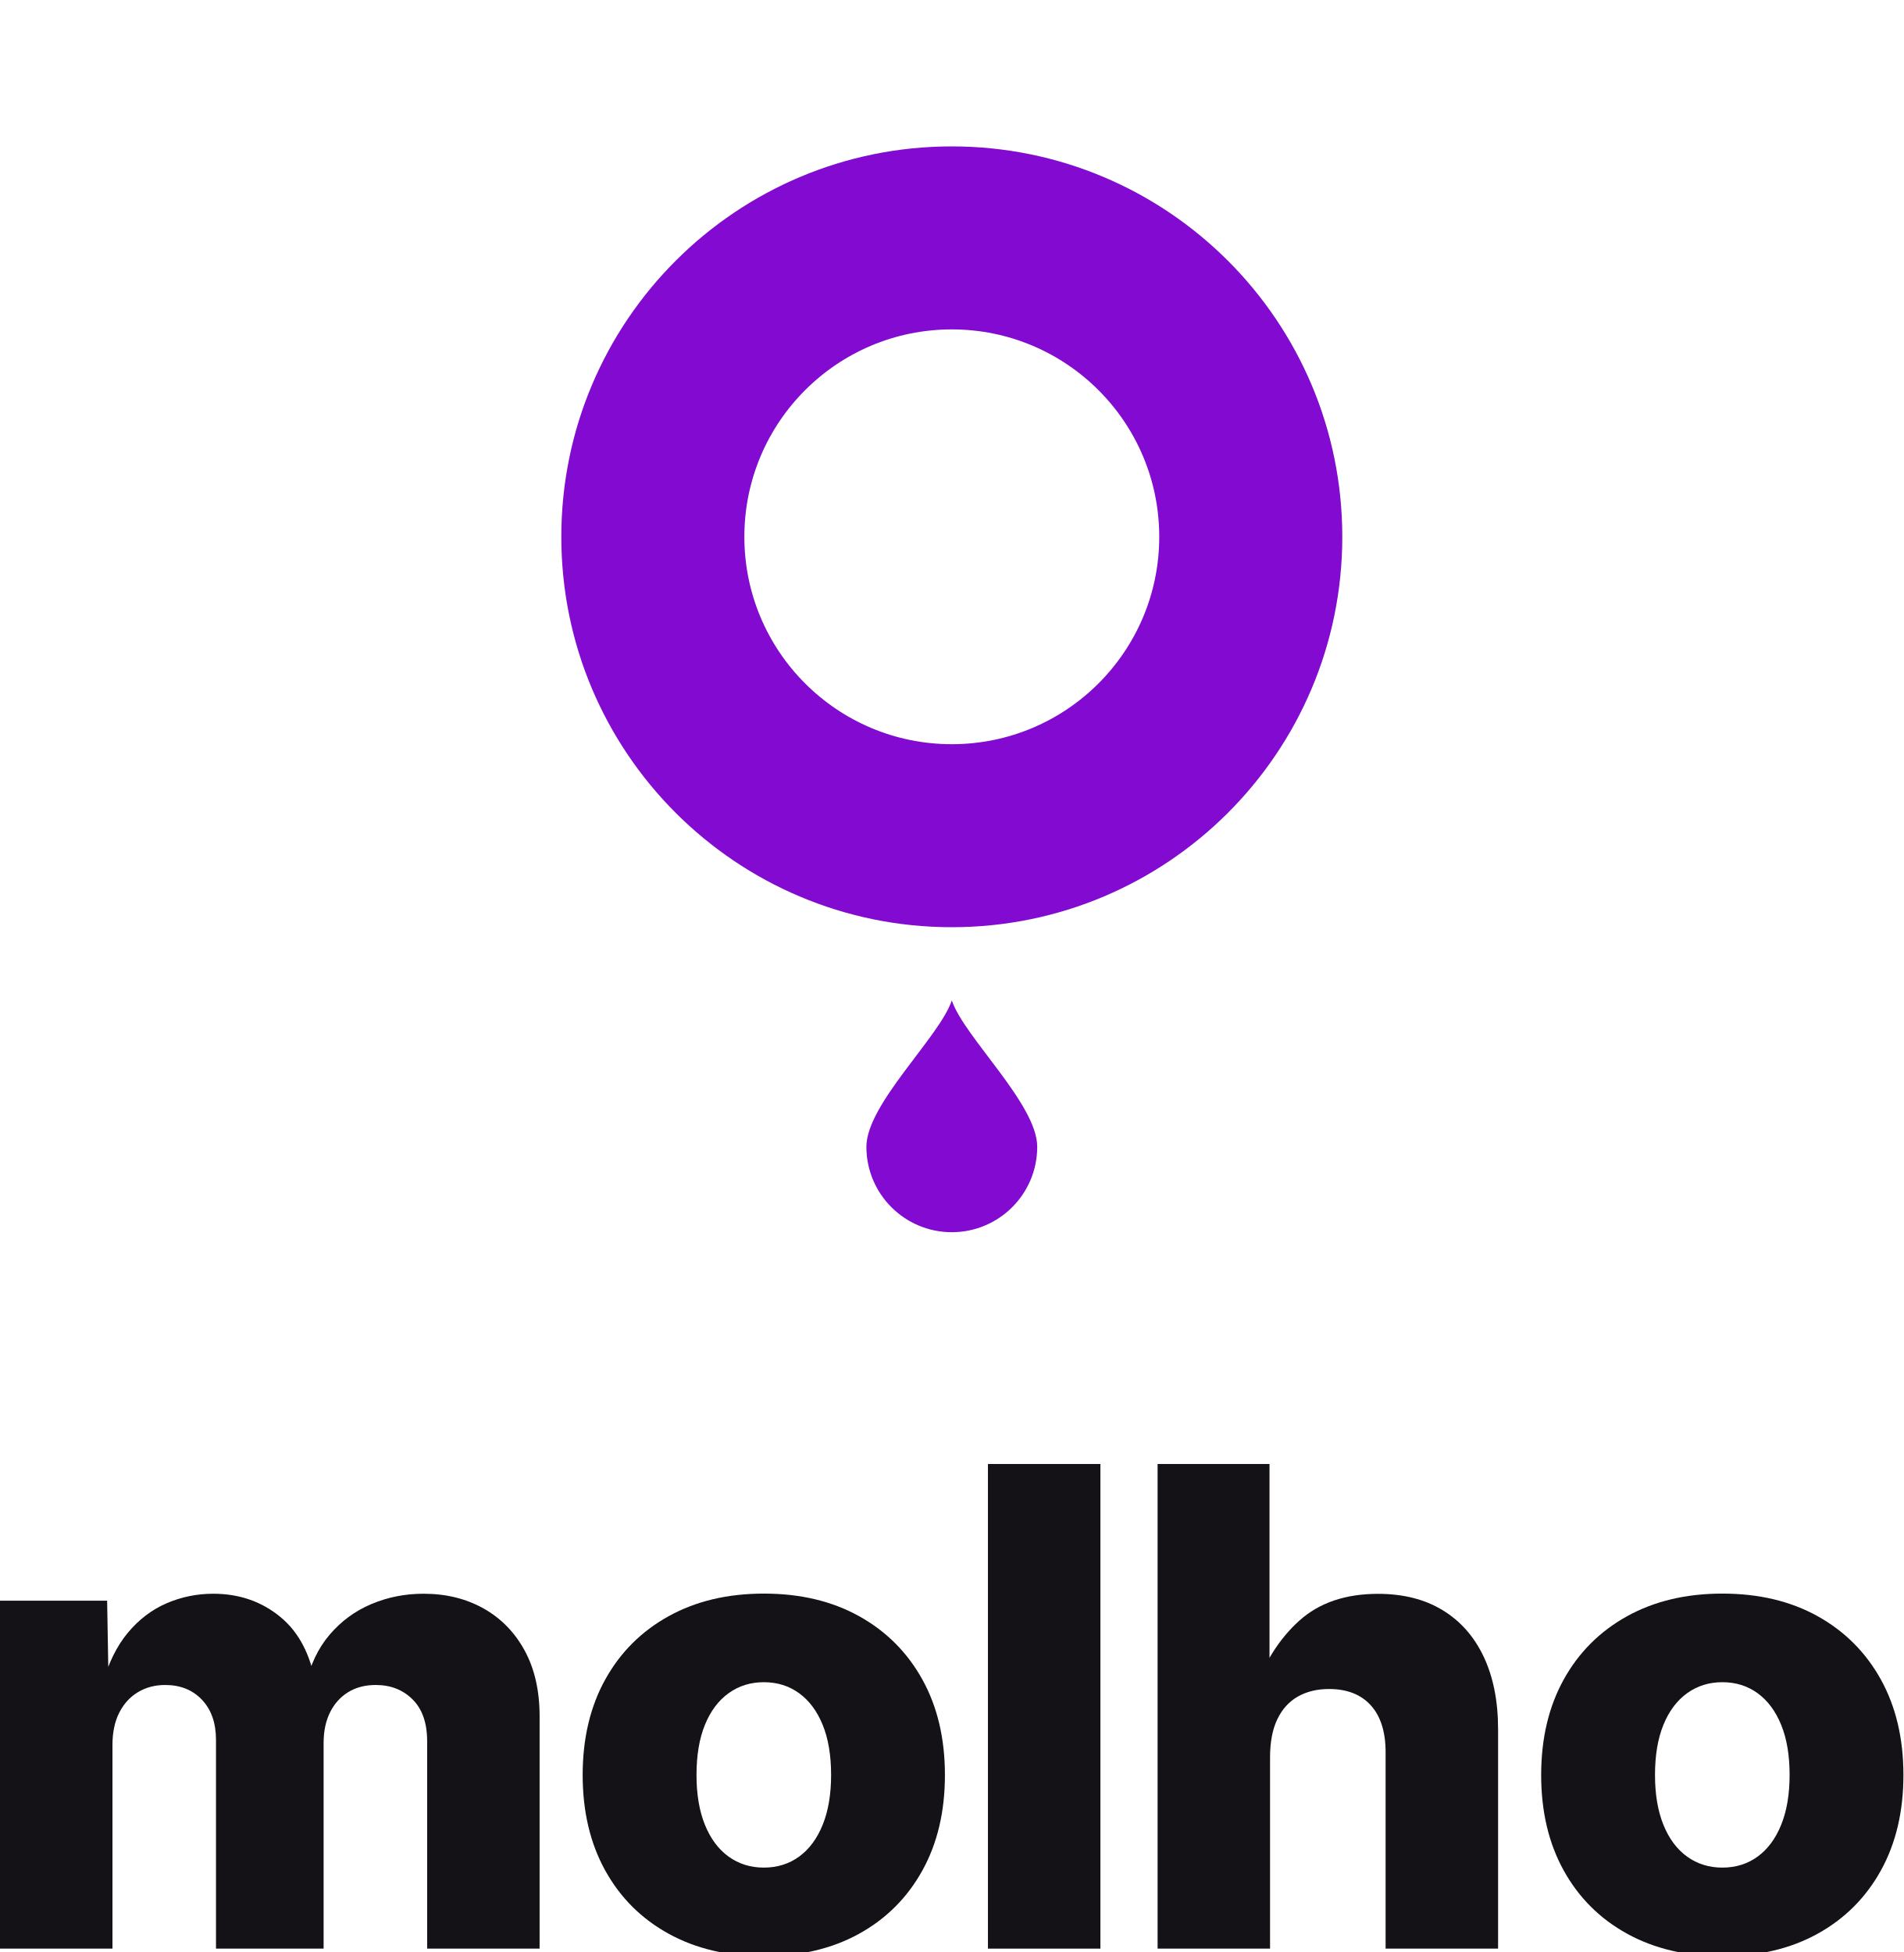
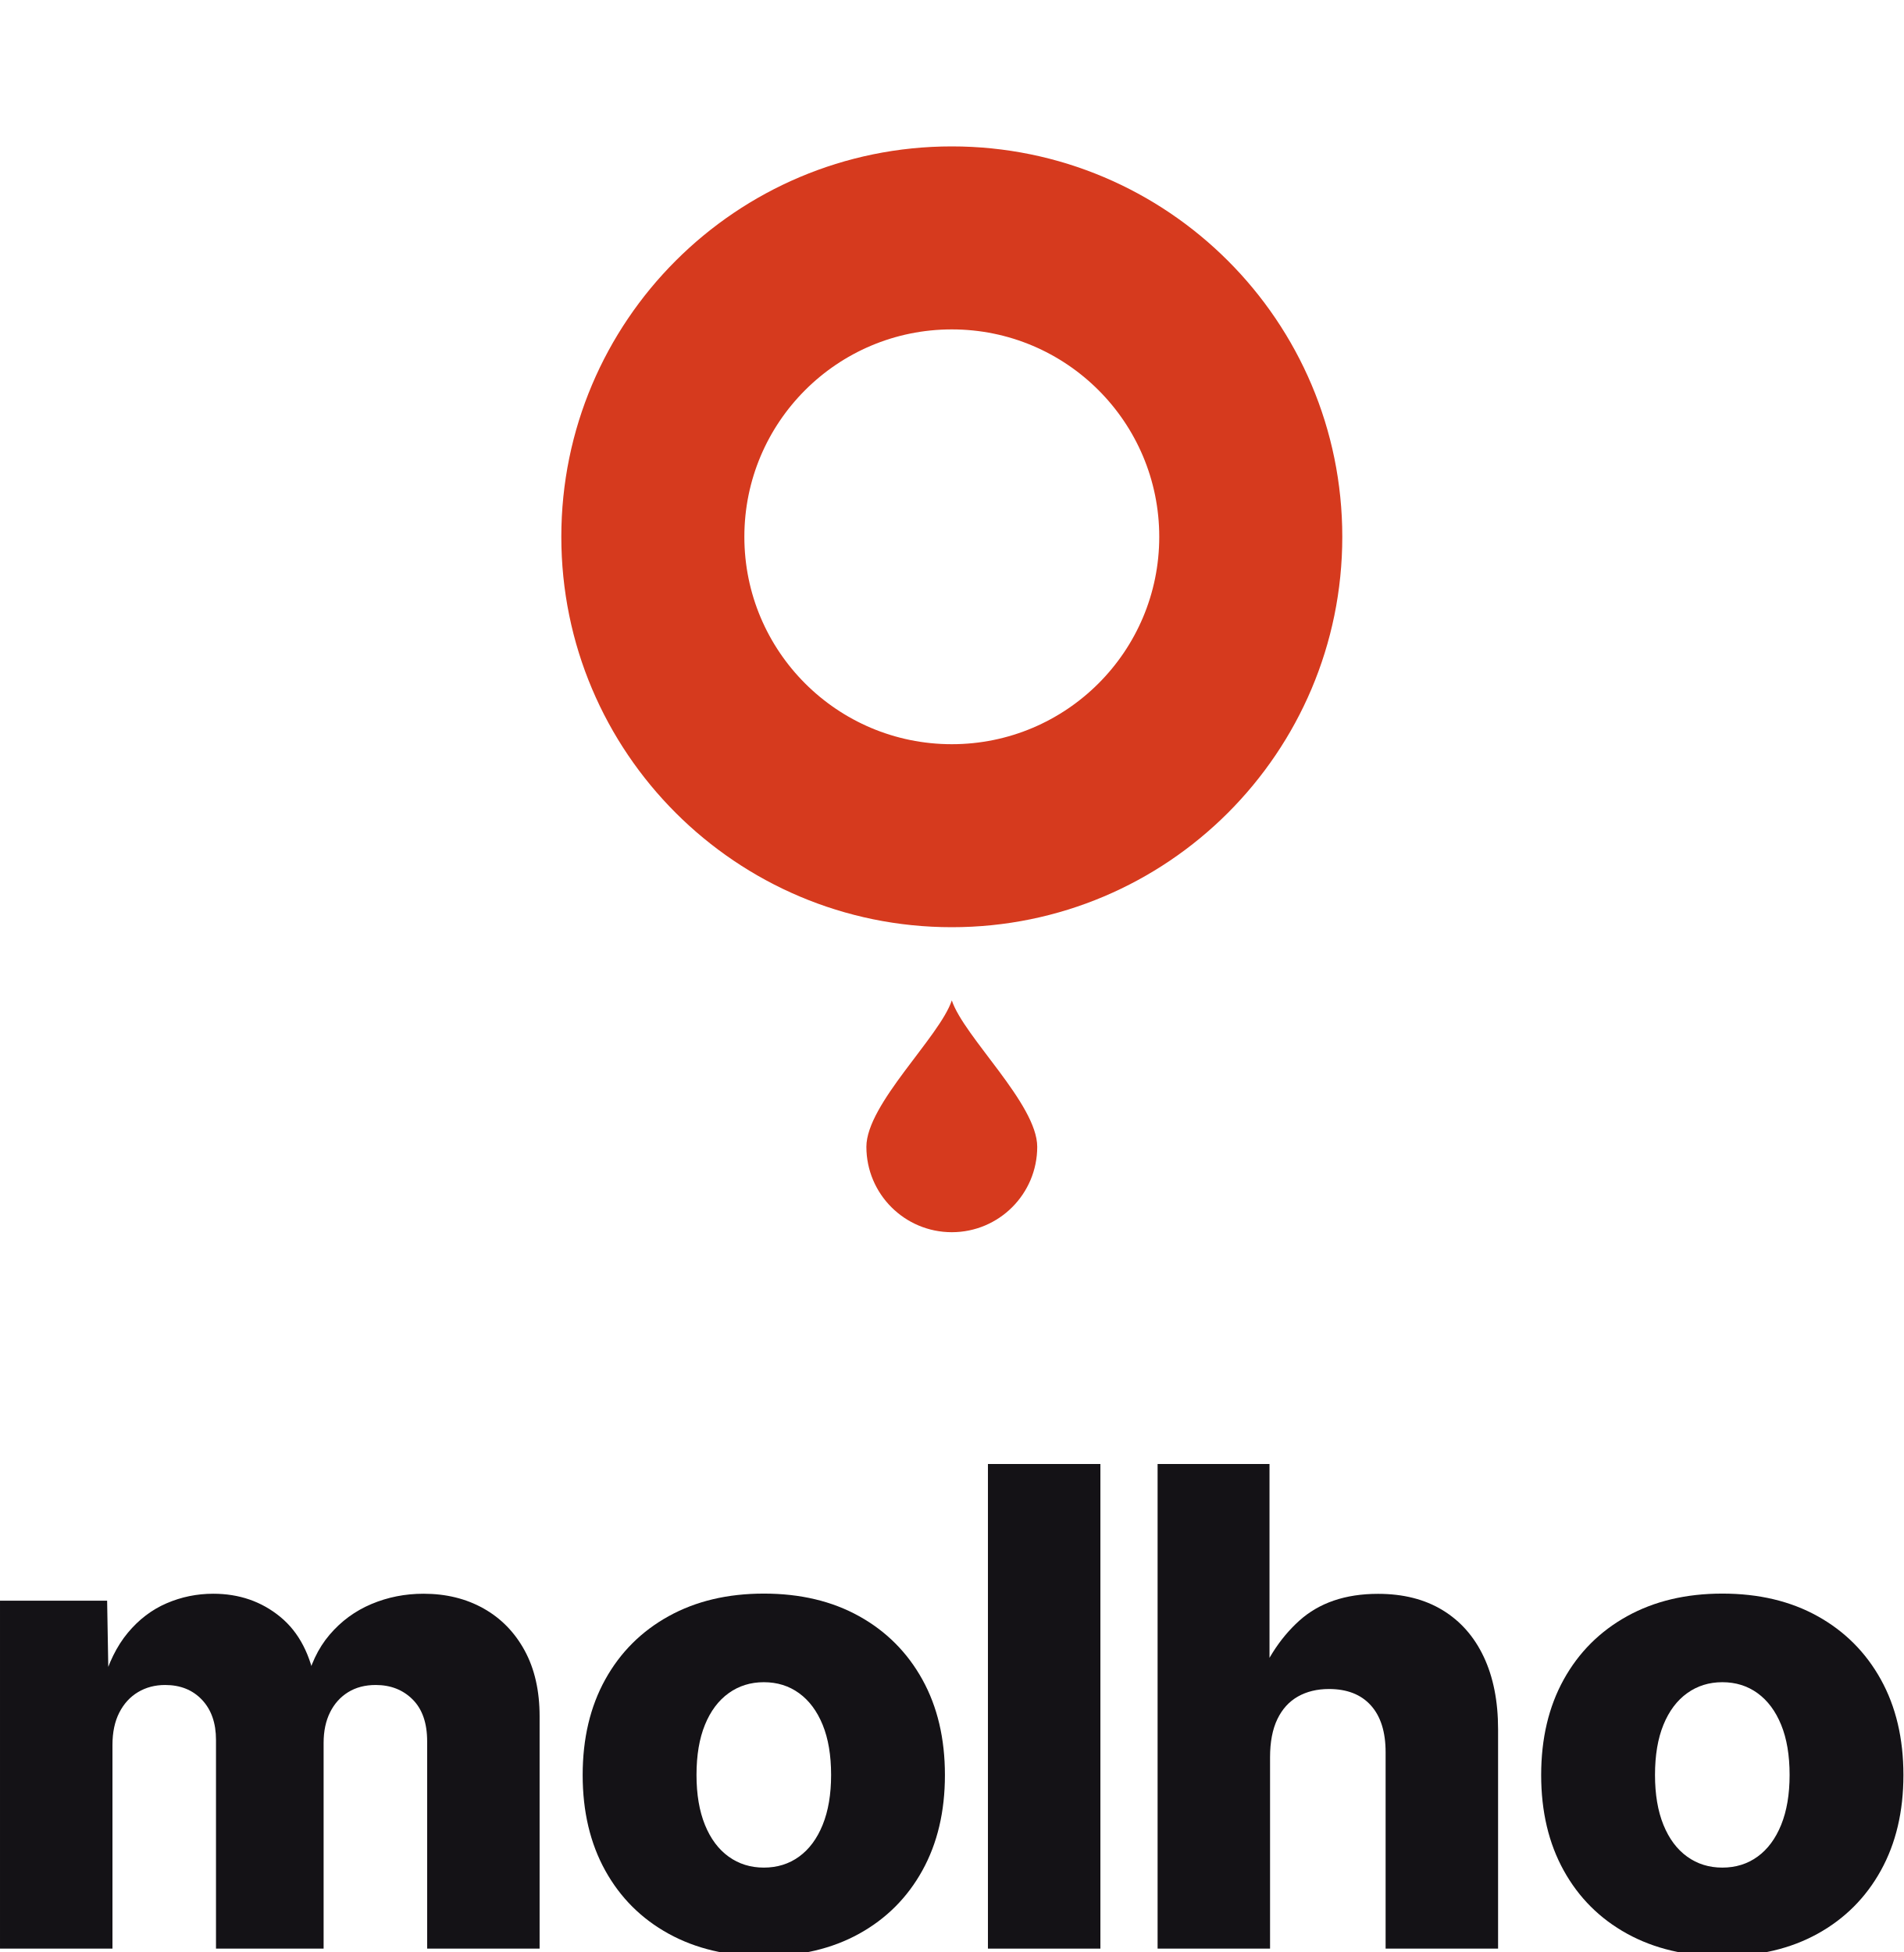
<svg xmlns="http://www.w3.org/2000/svg" viewBox="0 0 156 160" role="img" aria-label="Molho">
  <g transform="translate(28.0,0) scale(1)">
-     <path fill="#820AD1" fill-rule="evenodd" d="M50 12 a32 32 0 1 0 0 64 a32 32 0 1 0 0 -64 Z M50 27 a17 17 0 1 1 0 34 a17 17 0 1 1 0 -34 Z M50 82 C49 85 43 90.5 43 94 a7 7 0 0 0 14 0 C57 90.5 51 85 50 82 Z" />
+     <path fill="#D63A1E" fill-rule="evenodd" d="M50 12 a32 32 0 1 0 0 64 a32 32 0 1 0 0 -64 Z M50 27 a17 17 0 1 1 0 34 a17 17 0 1 1 0 -34 Z M50 82 C49 85 43 90.5 43 94 a7 7 0 0 0 14 0 C57 90.5 51 85 50 82 Z" />
  </g>
  <g transform="translate(0.0,120.0) scale(0.02666)" fill="#141216">
    <g transform="translate(-100.0,1490.0) scale(1,-1)">
      <path transform="translate(0.0,0)" d="M100.009 0V1069.778H429.299L433.744 813.795H415.482Q441.833 909.613 492.828 970.974Q543.824 1032.334 612.029 1061.731Q680.233 1091.129 755.442 1091.129Q874.944 1091.129 961.533 1020.009Q1048.122 948.889 1071.033 808.284H1039.237Q1059.544 902.08 1112.98 964.889Q1166.415 1027.698 1241.675 1059.414Q1316.936 1091.129 1401.81 1091.129Q1505.648 1091.129 1586.266 1045.92Q1666.885 1000.711 1712.782 916.387Q1758.678 832.063 1758.678 714.054V0H1413.004V637.448Q1413.004 721.449 1368.454 766.009Q1323.903 810.568 1254.845 810.568Q1206.019 810.568 1170.19 788.462Q1134.361 766.356 1114.555 726.53Q1094.749 686.705 1094.749 632.702V0H763.938V641.768Q763.938 719.35 720.954 764.959Q677.969 810.568 607.566 810.568Q561.084 810.568 524.425 788.714Q487.766 766.861 466.724 725.716Q445.682 684.571 445.682 626.089V0Z" />
      <path transform="translate(1834.4,0)" d="M613.53 -23.324Q446.351 -23.324 320.818 45.82Q195.284 114.964 125.967 240.213Q56.649 365.462 56.649 533.636Q56.649 702.156 125.967 827.323Q195.284 952.489 320.818 1022.023Q446.351 1091.556 613.53 1091.556Q781.539 1091.556 906.541 1022.023Q1031.544 952.489 1100.861 827.323Q1170.179 702.156 1170.179 533.636Q1170.179 365.462 1100.861 240.213Q1031.544 114.964 906.541 45.82Q781.539 -23.324 613.53 -23.324ZM613.53 249.104Q675.378 249.104 721.911 282.877Q768.444 316.65 794.377 380.576Q820.31 444.503 820.31 533.974Q820.31 624.631 794.377 688.062Q768.444 751.493 721.911 785.31Q675.378 819.128 613.53 819.128Q552.343 819.128 505.39 785.404Q458.437 751.679 432.504 688.182Q406.571 624.684 406.571 533.974Q406.571 444.316 432.504 380.483Q458.437 316.65 505.297 282.877Q552.157 249.104 613.53 249.104Z" />
      <path transform="translate(3036.8,0)" d="M445.682 1490V0H100.009V1490Z" />
      <path transform="translate(3558.3,0)" d="M445.682 588.178V0H100.009V1490H443.993V787.222H395.731Q443.54 925.204 535.26 1008.007Q626.98 1090.809 777.673 1090.809Q893.522 1090.809 975.985 1040.678Q1058.447 990.547 1102.531 897.182Q1146.615 803.818 1146.615 674.249V0H800.889V603.822Q800.889 697.581 755.507 747.888Q710.125 798.194 626.867 798.194Q572.17 798.194 531.326 775.088Q490.482 751.981 468.082 705.384Q445.682 658.786 445.682 588.178Z" />
      <path transform="translate(4780.7,0)" d="M613.53 -23.324Q446.351 -23.324 320.818 45.82Q195.284 114.964 125.967 240.213Q56.649 365.462 56.649 533.636Q56.649 702.156 125.967 827.323Q195.284 952.489 320.818 1022.023Q446.351 1091.556 613.53 1091.556Q781.539 1091.556 906.541 1022.023Q1031.544 952.489 1100.861 827.323Q1170.179 702.156 1170.179 533.636Q1170.179 365.462 1100.861 240.213Q1031.544 114.964 906.541 45.82Q781.539 -23.324 613.53 -23.324ZM613.53 249.104Q675.378 249.104 721.911 282.877Q768.444 316.65 794.377 380.576Q820.31 444.503 820.31 533.974Q820.31 624.631 794.377 688.062Q768.444 751.493 721.911 785.31Q675.378 819.128 613.53 819.128Q552.343 819.128 505.39 785.404Q458.437 751.679 432.504 688.182Q406.571 624.684 406.571 533.974Q406.571 444.316 432.504 380.483Q458.437 316.65 505.297 282.877Q552.157 249.104 613.53 249.104Z" />
    </g>
  </g>
</svg>
